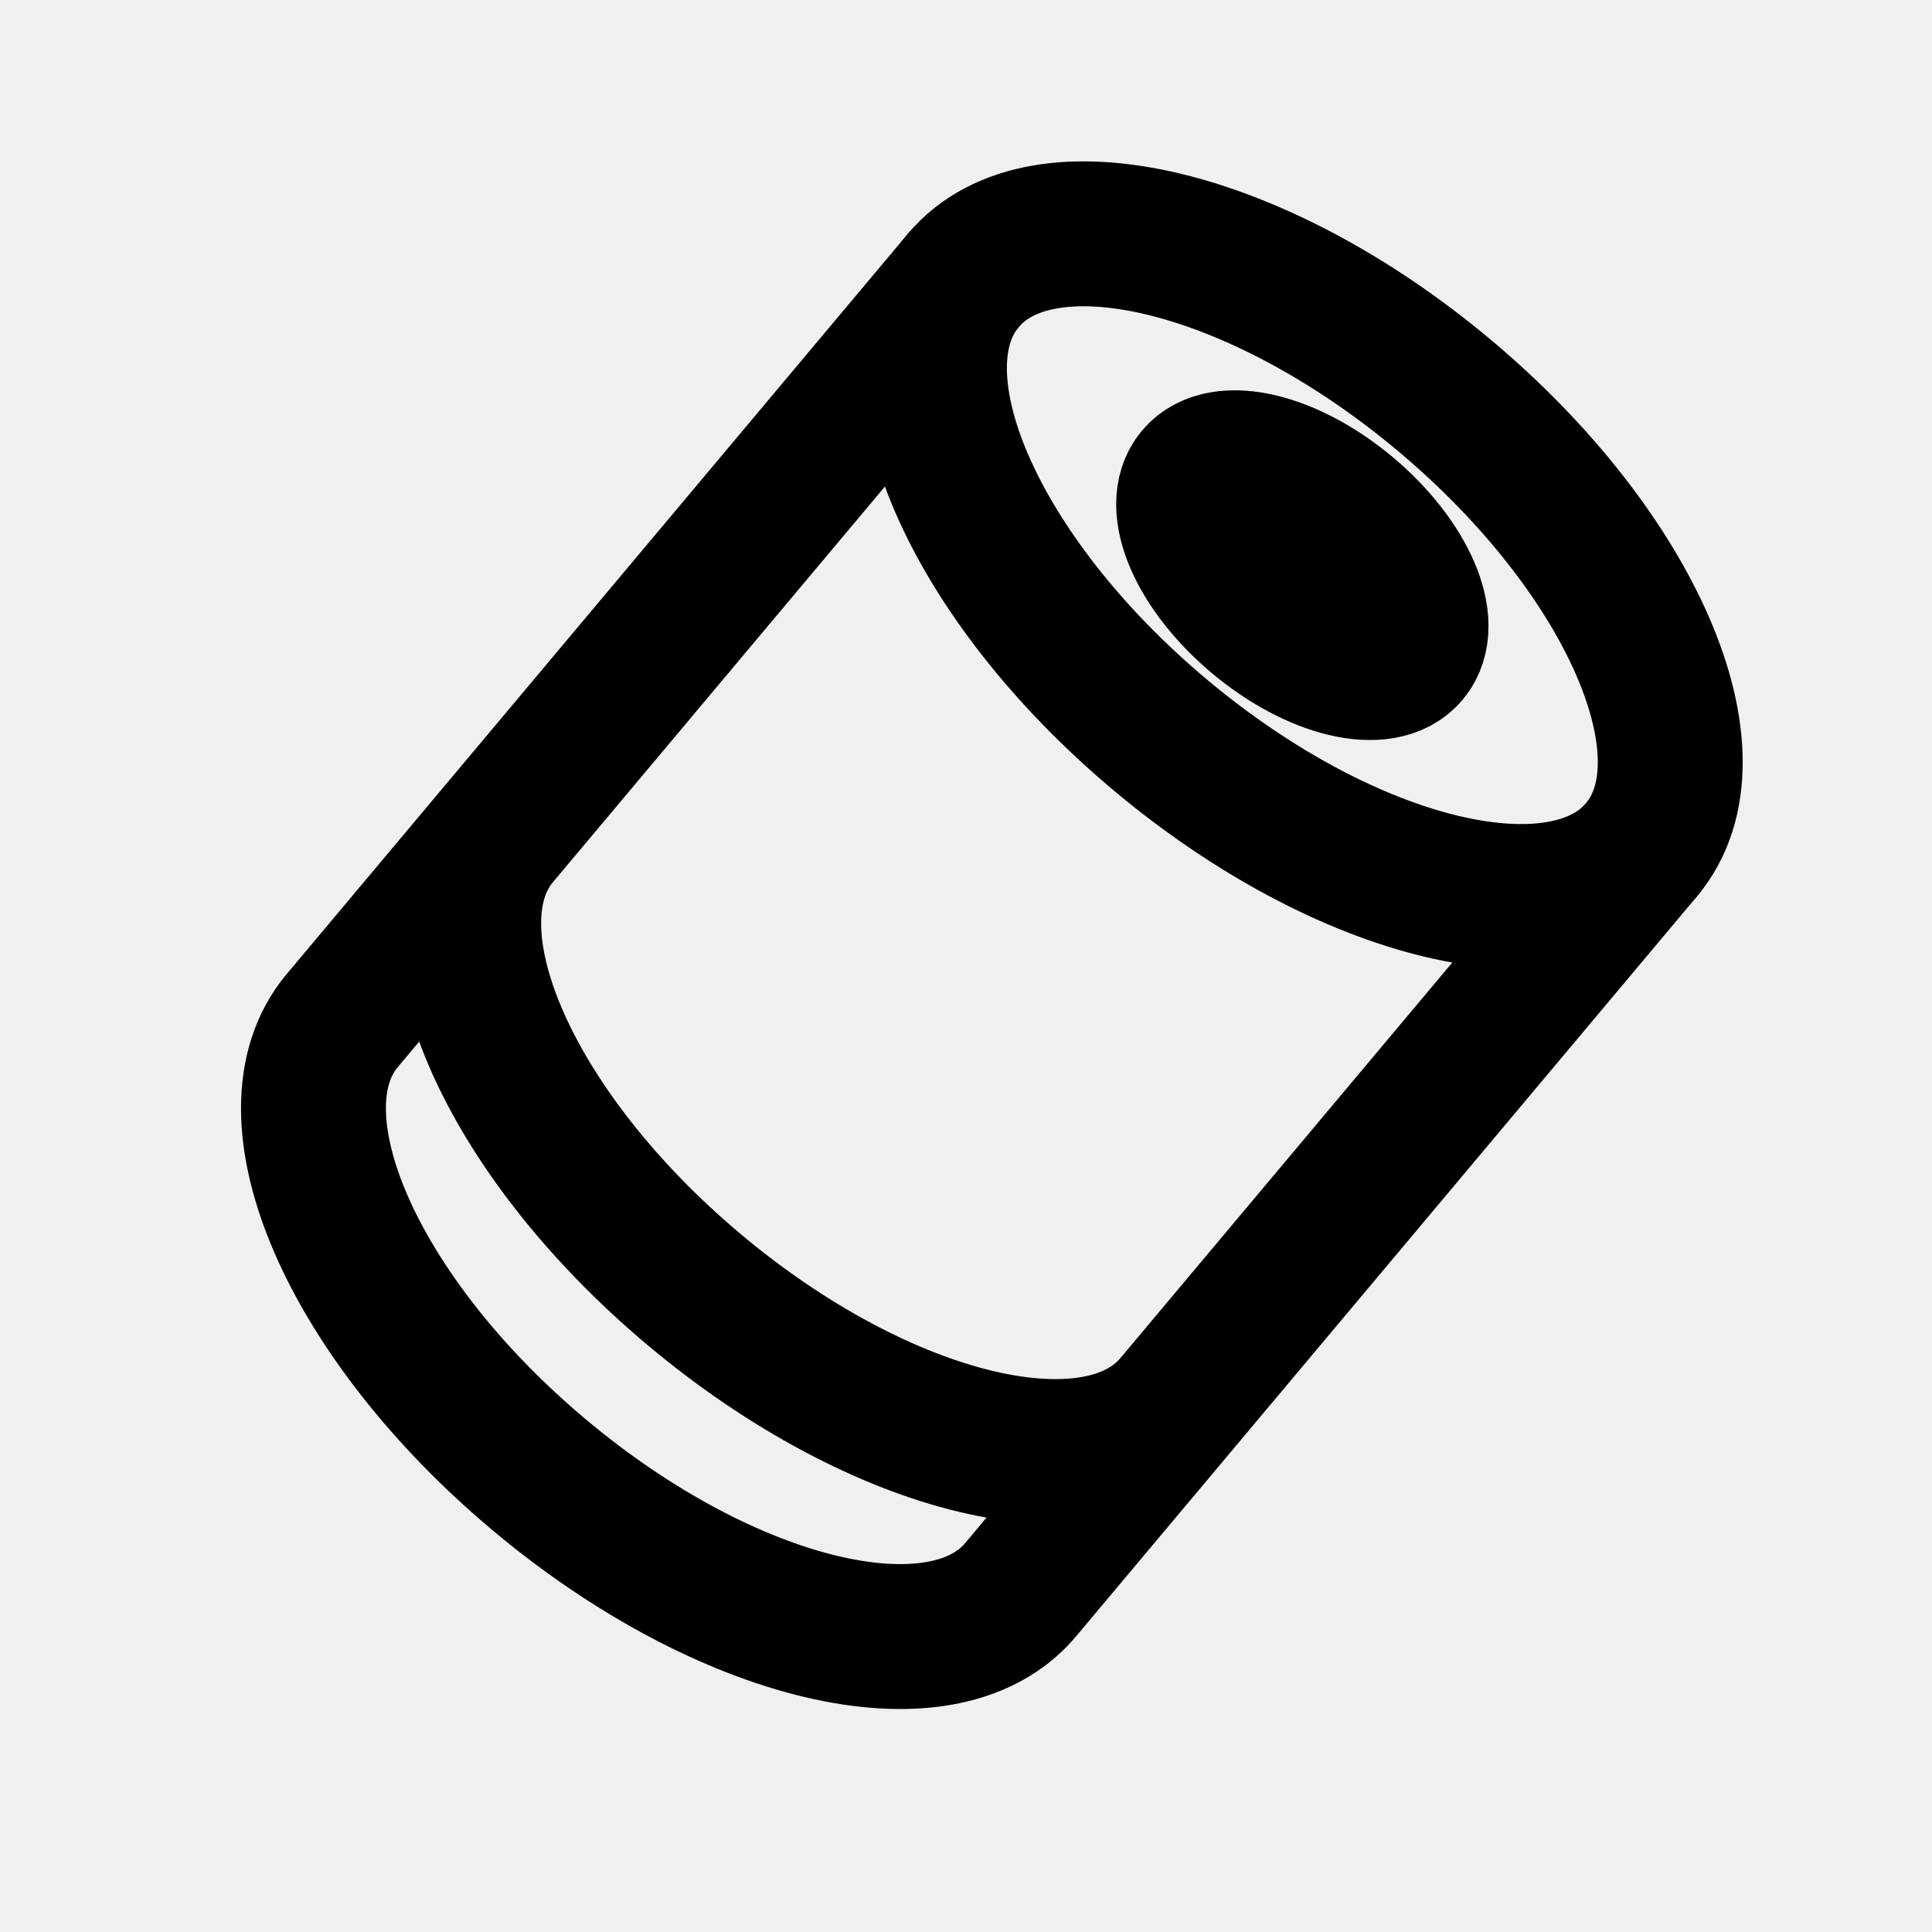
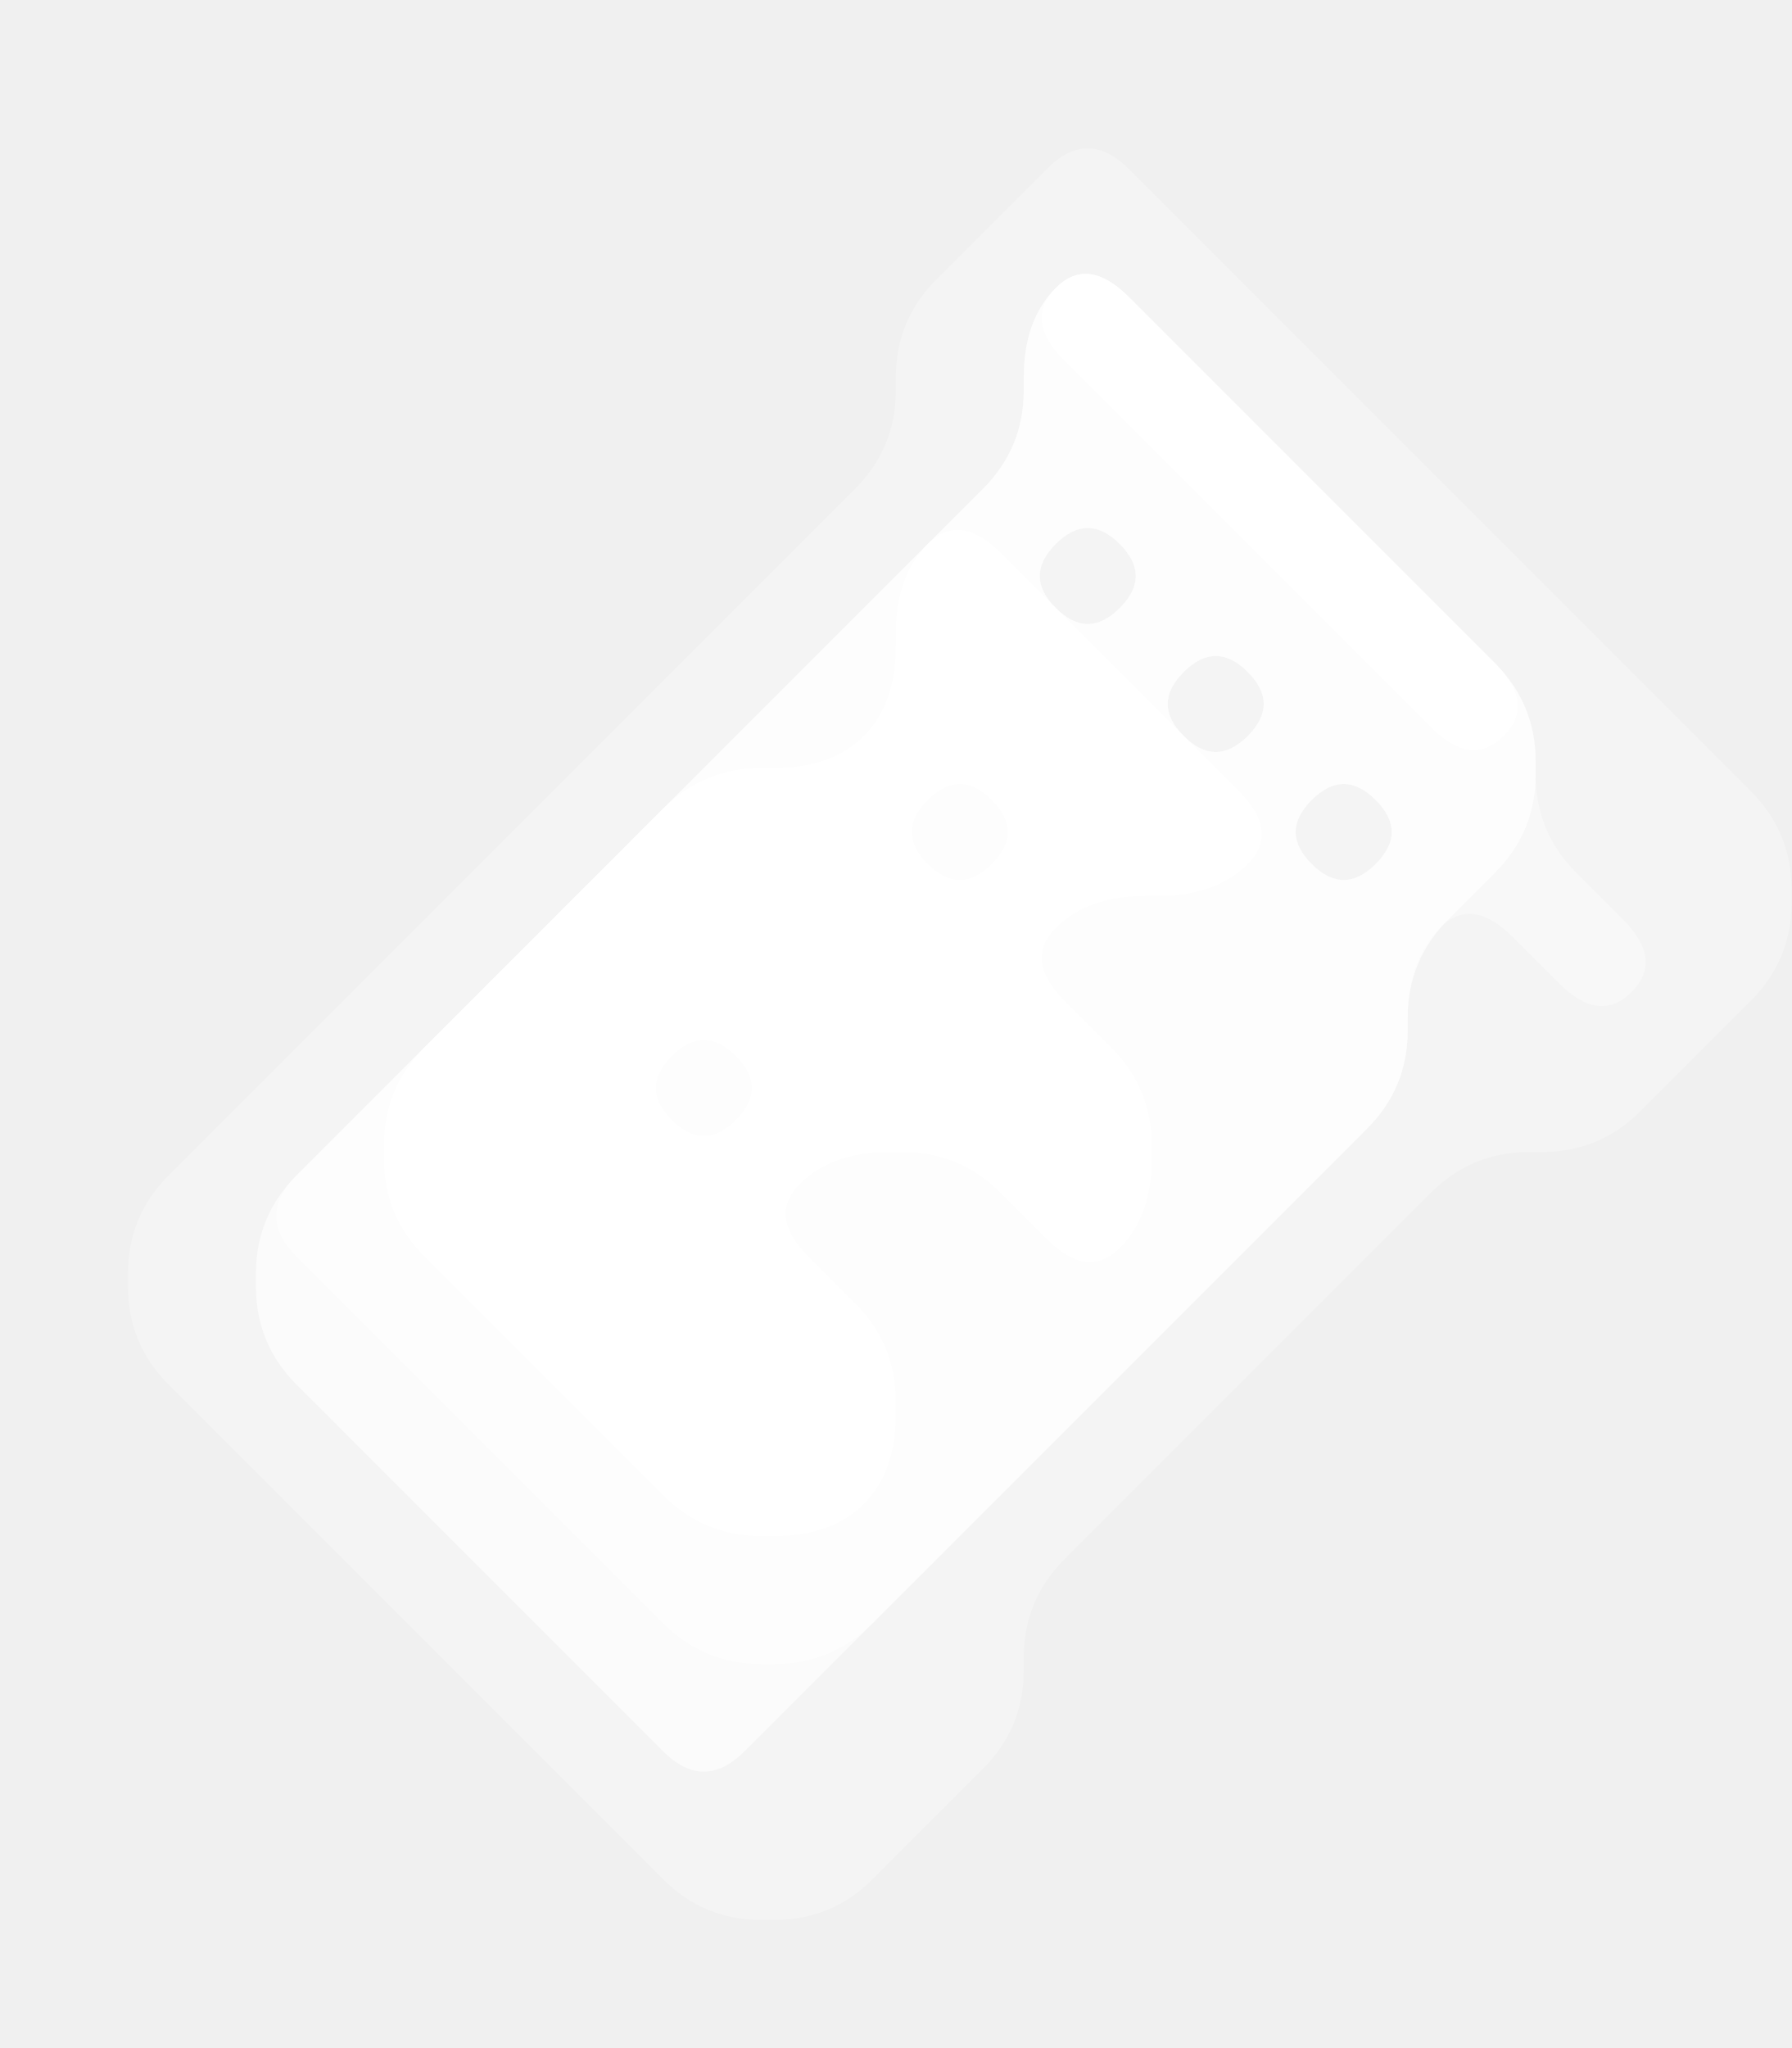
- <svg xmlns="http://www.w3.org/2000/svg" viewBox="0 0 24 24">
-   <g transform="rotate(40 12 12)" fill="none" stroke="#000" stroke-width="1.8" stroke-linecap="round" stroke-linejoin="round">
-     <ellipse cx="12" cy="5.5" rx="5.5" ry="2.75" />
-     <path d="M6.5 5.5v12c0 1.52 2.46 2.75 5.5 2.75s5.5-1.23 5.5-2.75v-12M6.5 14.5c0 1.52 2.46 2.75 5.5 2.75s5.5-1.23 5.5-2.75" />
-     <ellipse cx="12" cy="5.5" rx="1.7" ry=".85" />
-   </g>
+ <svg xmlns="http://www.w3.org/2000/svg" viewBox="1 0 14 16" fill="white" fill-rule="evenodd">
+   <path fill-opacity="0.25" d="M9.818 1.318Q9.5 1 9.182 1.318L8.318 2.182Q8 2.5 8 2.95L8 3.05Q8 3.5 7.682 3.818L2.318 9.182Q2 9.5 2 9.95L2 10.05Q2 10.5 2.318 10.818L6.182 14.682Q6.5 15 6.95 15L7.05 15Q7.5 15 7.818 14.682L8.682 13.818Q9 13.5 9 13.05L9 12.95Q9 12.5 9.318 12.182L12.182 9.318Q12.5 9 12.95 9L13.05 9Q13.5 9 13.818 8.682L14.682 7.818Q15 7.5 15 7.05L15 6.95Q15 6.5 14.682 6.182Z" />
+   <path fill-opacity="0.333" d="M9.818 2.318Q9.5 2 9.25 2.25L9.25 2.25Q9 2.5 9 2.95L9 3.05Q9 3.5 8.682 3.818L3.318 9.182Q3 9.5 3 9.95L3 10.05Q3 10.5 3.318 10.818L6.182 13.682Q6.5 14 6.818 13.682L11.682 8.818Q12 8.5 12 8.05L12 7.95Q12 7.5 12.25 7.25L12.25 7.25Q12.5 7 12.818 7.318L13.182 7.682Q13.5 8 13.75 7.75L13.75 7.75Q14 7.5 13.682 7.182L13.318 6.818Q13 6.5 13 6.05L13 5.95Q13 5.5 12.682 5.182ZM9.75 4.25Q9.5 4 9.25 4.25L9.25 4.25Q9 4.5 9.25 4.75L9.25 4.75Q9.5 5 9.75 4.75L9.75 4.75Q10 4.5 9.75 4.25ZM10.75 5.25Q10.5 5 10.25 5.25L10.25 5.25Q10 5.5 10.25 5.75L10.25 5.75Q10.5 6 10.75 5.75L10.75 5.75Q11 5.5 10.75 5.25ZM11.75 6.25Q11.5 6 11.25 6.25L11.25 6.25Q11 6.5 11.25 6.75L11.25 6.75Q11.5 7 11.75 6.75L11.75 6.75Q12 6.5 11.75 6.25Z" />
+   <path fill-opacity="0.4" d="M9.818 2.318Q9.5 2 9.25 2.25L9.25 2.25Q9 2.5 9 2.95L9 3.05Q9 3.5 8.682 3.818L3.318 9.182Q3 9.5 3 9.95L3 10.05Q3 10.5 3.318 10.818L6.182 13.682Q6.5 14 6.818 13.682L11.682 8.818Q12 8.5 12 8.05L12 7.95Q12 7.5 12.318 7.182L12.682 6.818Q13 6.5 13 6.05L13 5.95Q13 5.5 12.682 5.182ZM9.75 4.25Q9.5 4 9.25 4.25L9.25 4.25Q9 4.5 9.25 4.75L9.25 4.75Q9.5 5 9.75 4.75L9.75 4.75Q10 4.5 9.75 4.25ZM10.75 5.25Q10.5 5 10.25 5.25L10.25 5.25Q10 5.5 10.25 5.75L10.25 5.75Q10.5 6 10.75 5.75L10.75 5.75Q11 5.5 10.75 5.25ZM11.75 6.25Q11.5 6 11.25 6.25L11.25 6.25Q11 6.5 11.25 6.75L11.25 6.75Q11.5 7 11.75 6.75L11.75 6.75Q12 6.5 11.75 6.25Z" />
+   <path fill-opacity="0.5" d="M9.818 2.318Q9.5 2 9.25 2.25L9.25 2.25Q9 2.5 9 2.95L9 3.05Q9 3.5 8.682 3.818L3.318 9.182Q3 9.5 3.318 9.818L6.182 12.682Q6.5 13 6.95 13L7.05 13Q7.5 13 7.818 12.682L11.682 8.818Q12 8.5 12 8.05L12 7.95Q12 7.5 12.318 7.182L12.682 6.818Q13 6.5 13 6.05L13 5.95Q13 5.5 12.682 5.182ZM9.75 4.25Q9.5 4 9.25 4.25L9.25 4.25Q9 4.5 9.25 4.75L9.25 4.75Q9.5 5 9.75 4.75L9.75 4.75Q10 4.5 9.75 4.25ZM10.75 5.25Q10.5 5 10.25 5.25L10.25 5.25Q10 5.5 10.25 5.75L10.25 5.75Q10.5 6 10.75 5.75L10.75 5.75Q11 5.5 10.75 5.25ZM11.75 6.25Q11.5 6 11.25 6.25L11.25 6.25Q11 6.5 11.25 6.75L11.25 6.75Q11.5 7 11.75 6.75L11.75 6.75Q12 6.5 11.75 6.25Z" />
+   <path fill-opacity="1" d="M9.818 2.318Q9.5 2 9.25 2.25L9.25 2.25Q9 2.5 9.318 2.818L12.182 5.682Q12.5 6 12.75 5.75L12.75 5.75Q13 5.5 12.682 5.182ZM8.818 4.318Q8.5 4 8.25 4.25L8.25 4.25Q8 4.5 8 4.95L8 5.05Q8 5.5 7.75 5.75L7.75 5.75Q7.5 6 7.05 6L6.95 6Q6.5 6 6.182 6.318L4.318 8.182Q4 8.5 4 8.95L4 9.05Q4 9.5 4.318 9.818L6.182 11.682Q6.5 12 6.95 12L7.05 12Q7.5 12 7.75 11.75L7.75 11.75Q8 11.5 8 11.05L8 10.95Q8 10.5 7.682 10.182L7.318 9.818Q7 9.5 7.25 9.25L7.25 9.25Q7.5 9 7.95 9L8.05 9Q8.5 9 8.818 9.318L9.182 9.682Q9.5 10 9.75 9.75L9.75 9.75Q10 9.5 10 9.05L10 8.95Q10 8.5 9.682 8.182L9.318 7.818Q9 7.5 9.25 7.25L9.25 7.25Q9.5 7 9.95 7L10.05 7Q10.5 7 10.75 6.75L10.75 6.75Q11 6.5 10.682 6.182ZM8.75 6.25Q8.5 6 8.25 6.25L8.25 6.25Q8 6.5 8.25 6.75L8.25 6.75Q8.5 7 8.75 6.75L8.75 6.75Q9 6.5 8.75 6.25ZM6.25 8.75Q6 8.5 6.25 8.25L6.25 8.25Q6.5 8 6.75 8.25L6.75 8.25Q7 8.5 6.75 8.75L6.75 8.75Q6.5 9 6.25 8.75Z" />
</svg>
